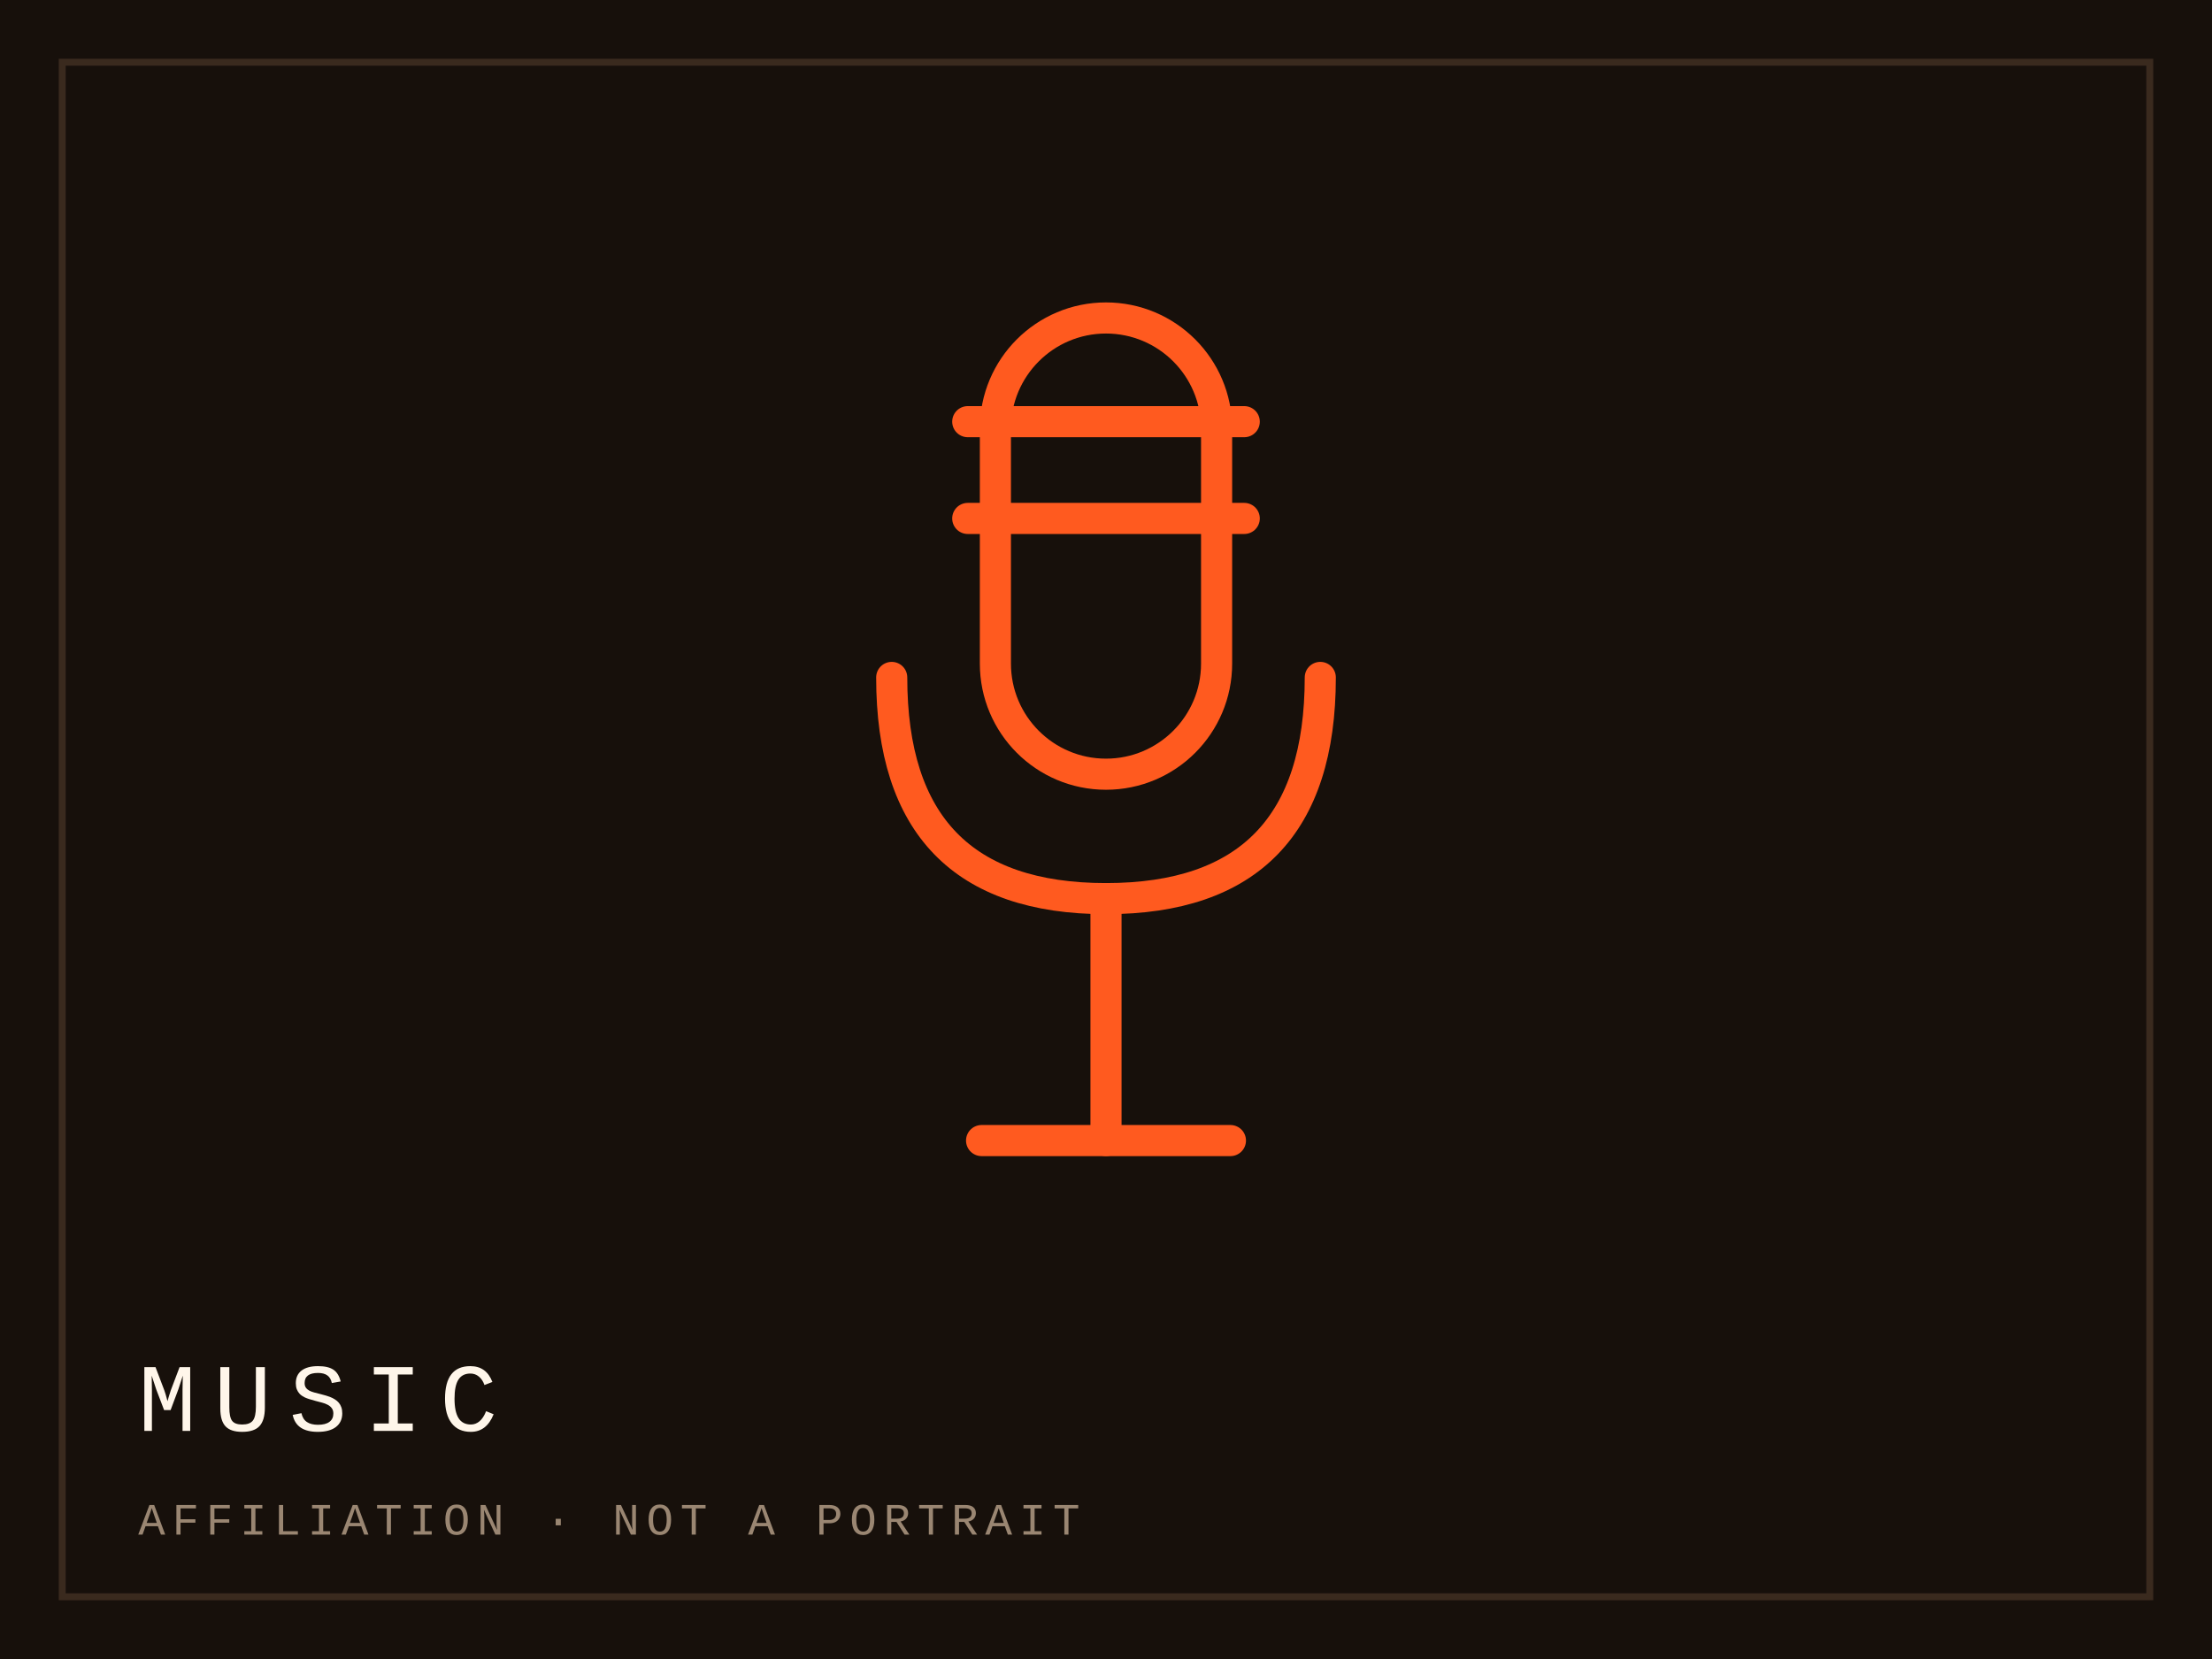
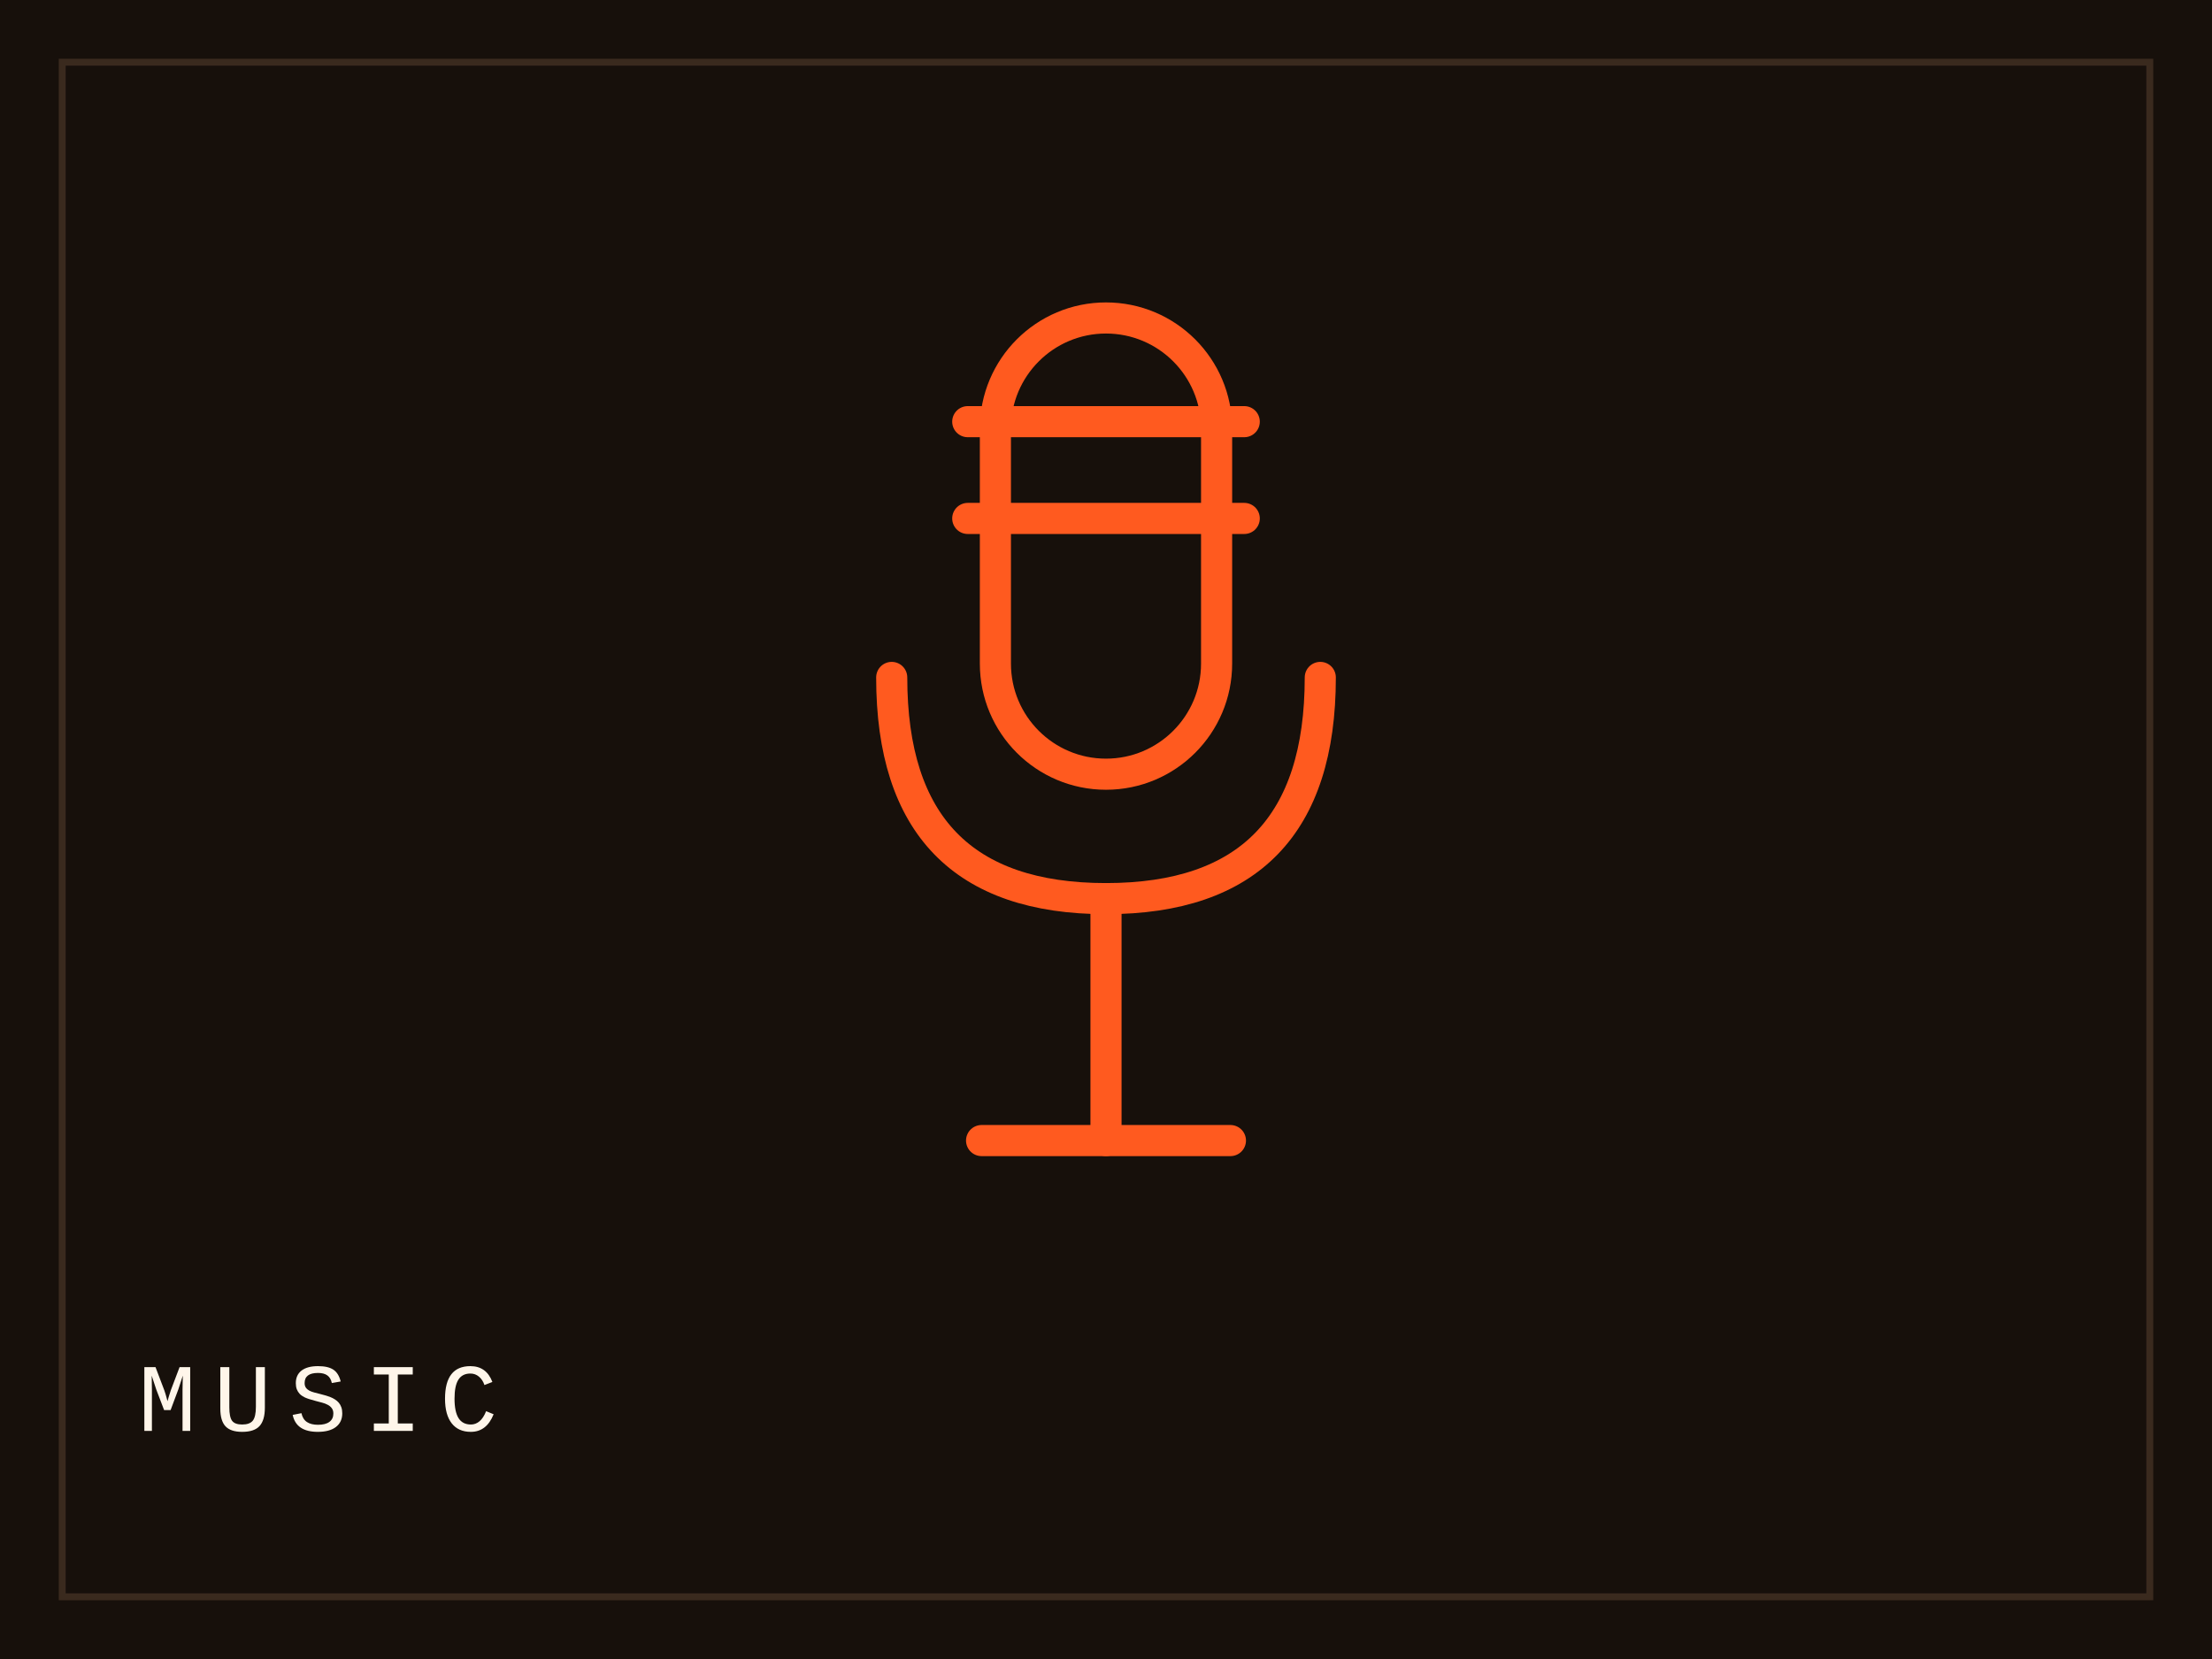
- <svg xmlns="http://www.w3.org/2000/svg" viewBox="0 0 640 480" role="img" aria-label="MUSIC affiliation mark">
+ <svg xmlns="http://www.w3.org/2000/svg" viewBox="0 0 640 480" role="img" aria-label="MUSIC mark">
  <rect width="640" height="480" fill="#17100b" />
  <rect x="18" y="18" width="604" height="444" fill="none" stroke="#3a2a1e" stroke-width="2" />
  <g fill="none" stroke="#ff5a1f" stroke-width="9" stroke-linecap="round" stroke-linejoin="round">
    <rect x="288" y="92" width="64" height="132" rx="32" />
    <path d="M258 196 Q258 260 320 260 Q382 260 382 196" />
    <line x1="320" y1="260" x2="320" y2="330" />
    <line x1="284" y1="330" x2="356" y2="330" />
    <line x1="280" y1="122" x2="360" y2="122" />
    <line x1="280" y1="150" x2="360" y2="150" />
  </g>
  <text x="40" y="414" fill="#fff6ea" font-family="'Courier New', monospace" font-size="28" letter-spacing="5">MUSIC</text>
-   <text x="40" y="444" fill="#9a8672" font-family="'Courier New', monospace" font-size="13" letter-spacing="2">AFFILIATION · NOT A PORTRAIT</text>
</svg>
